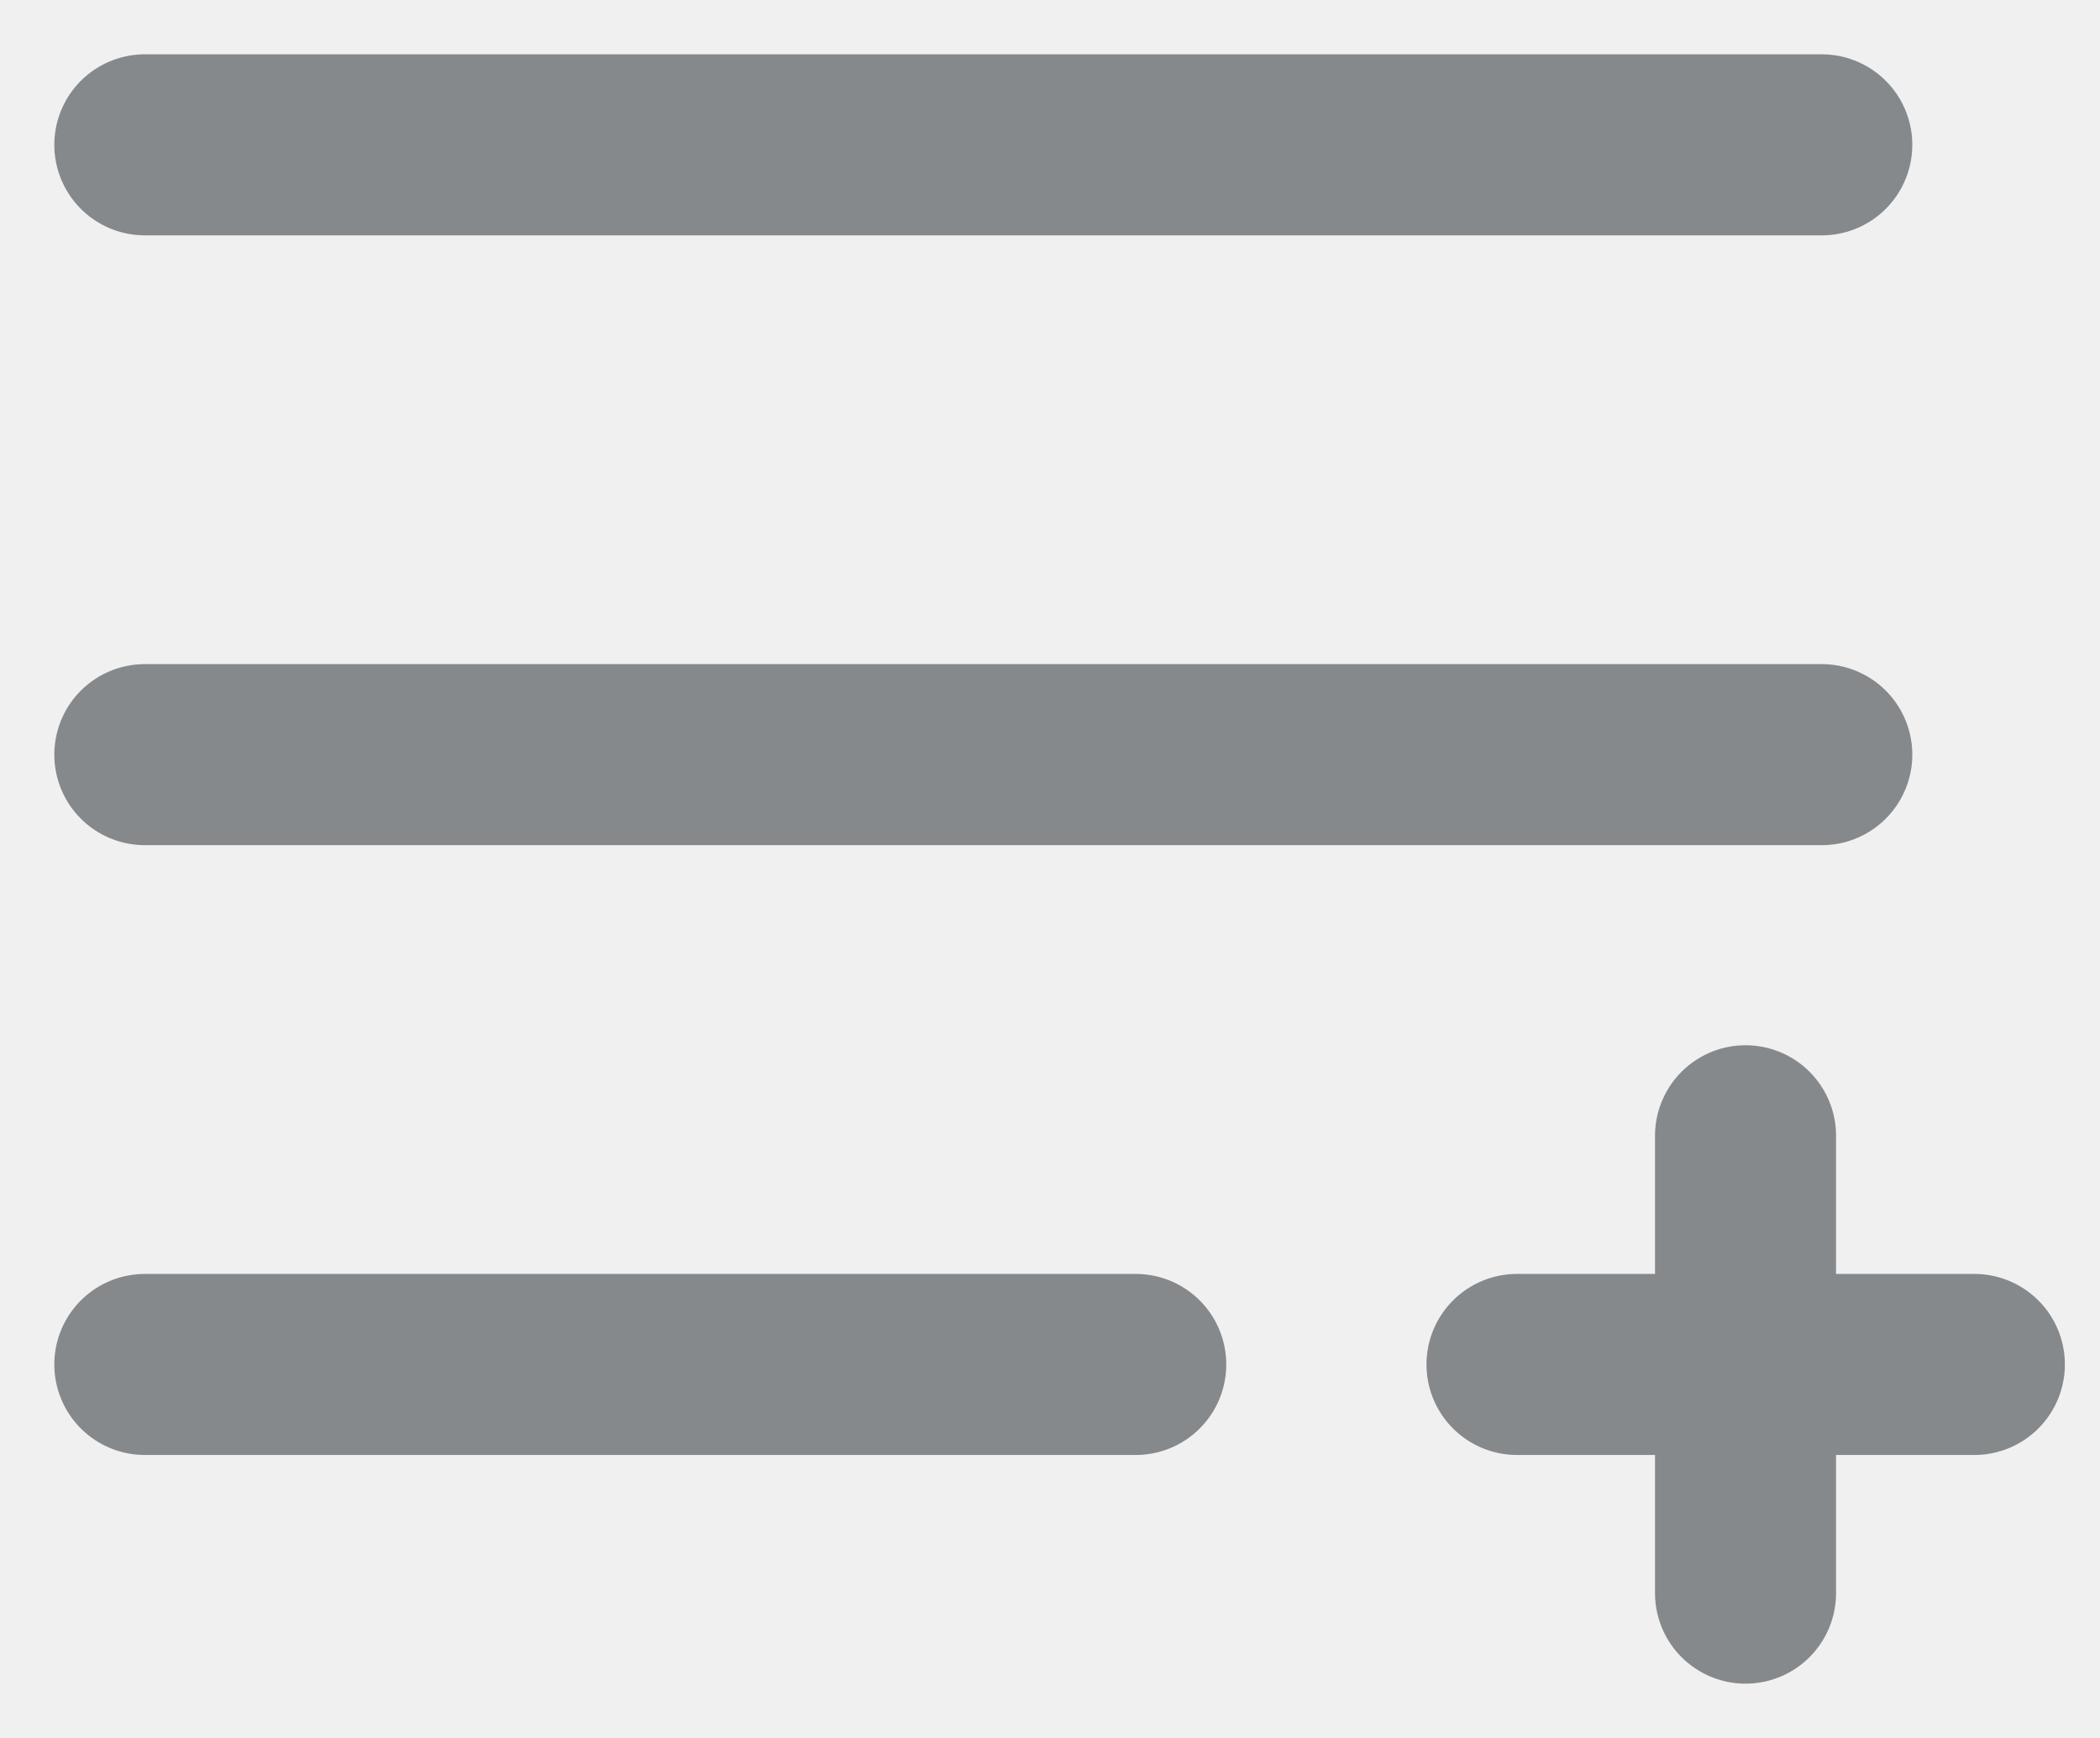
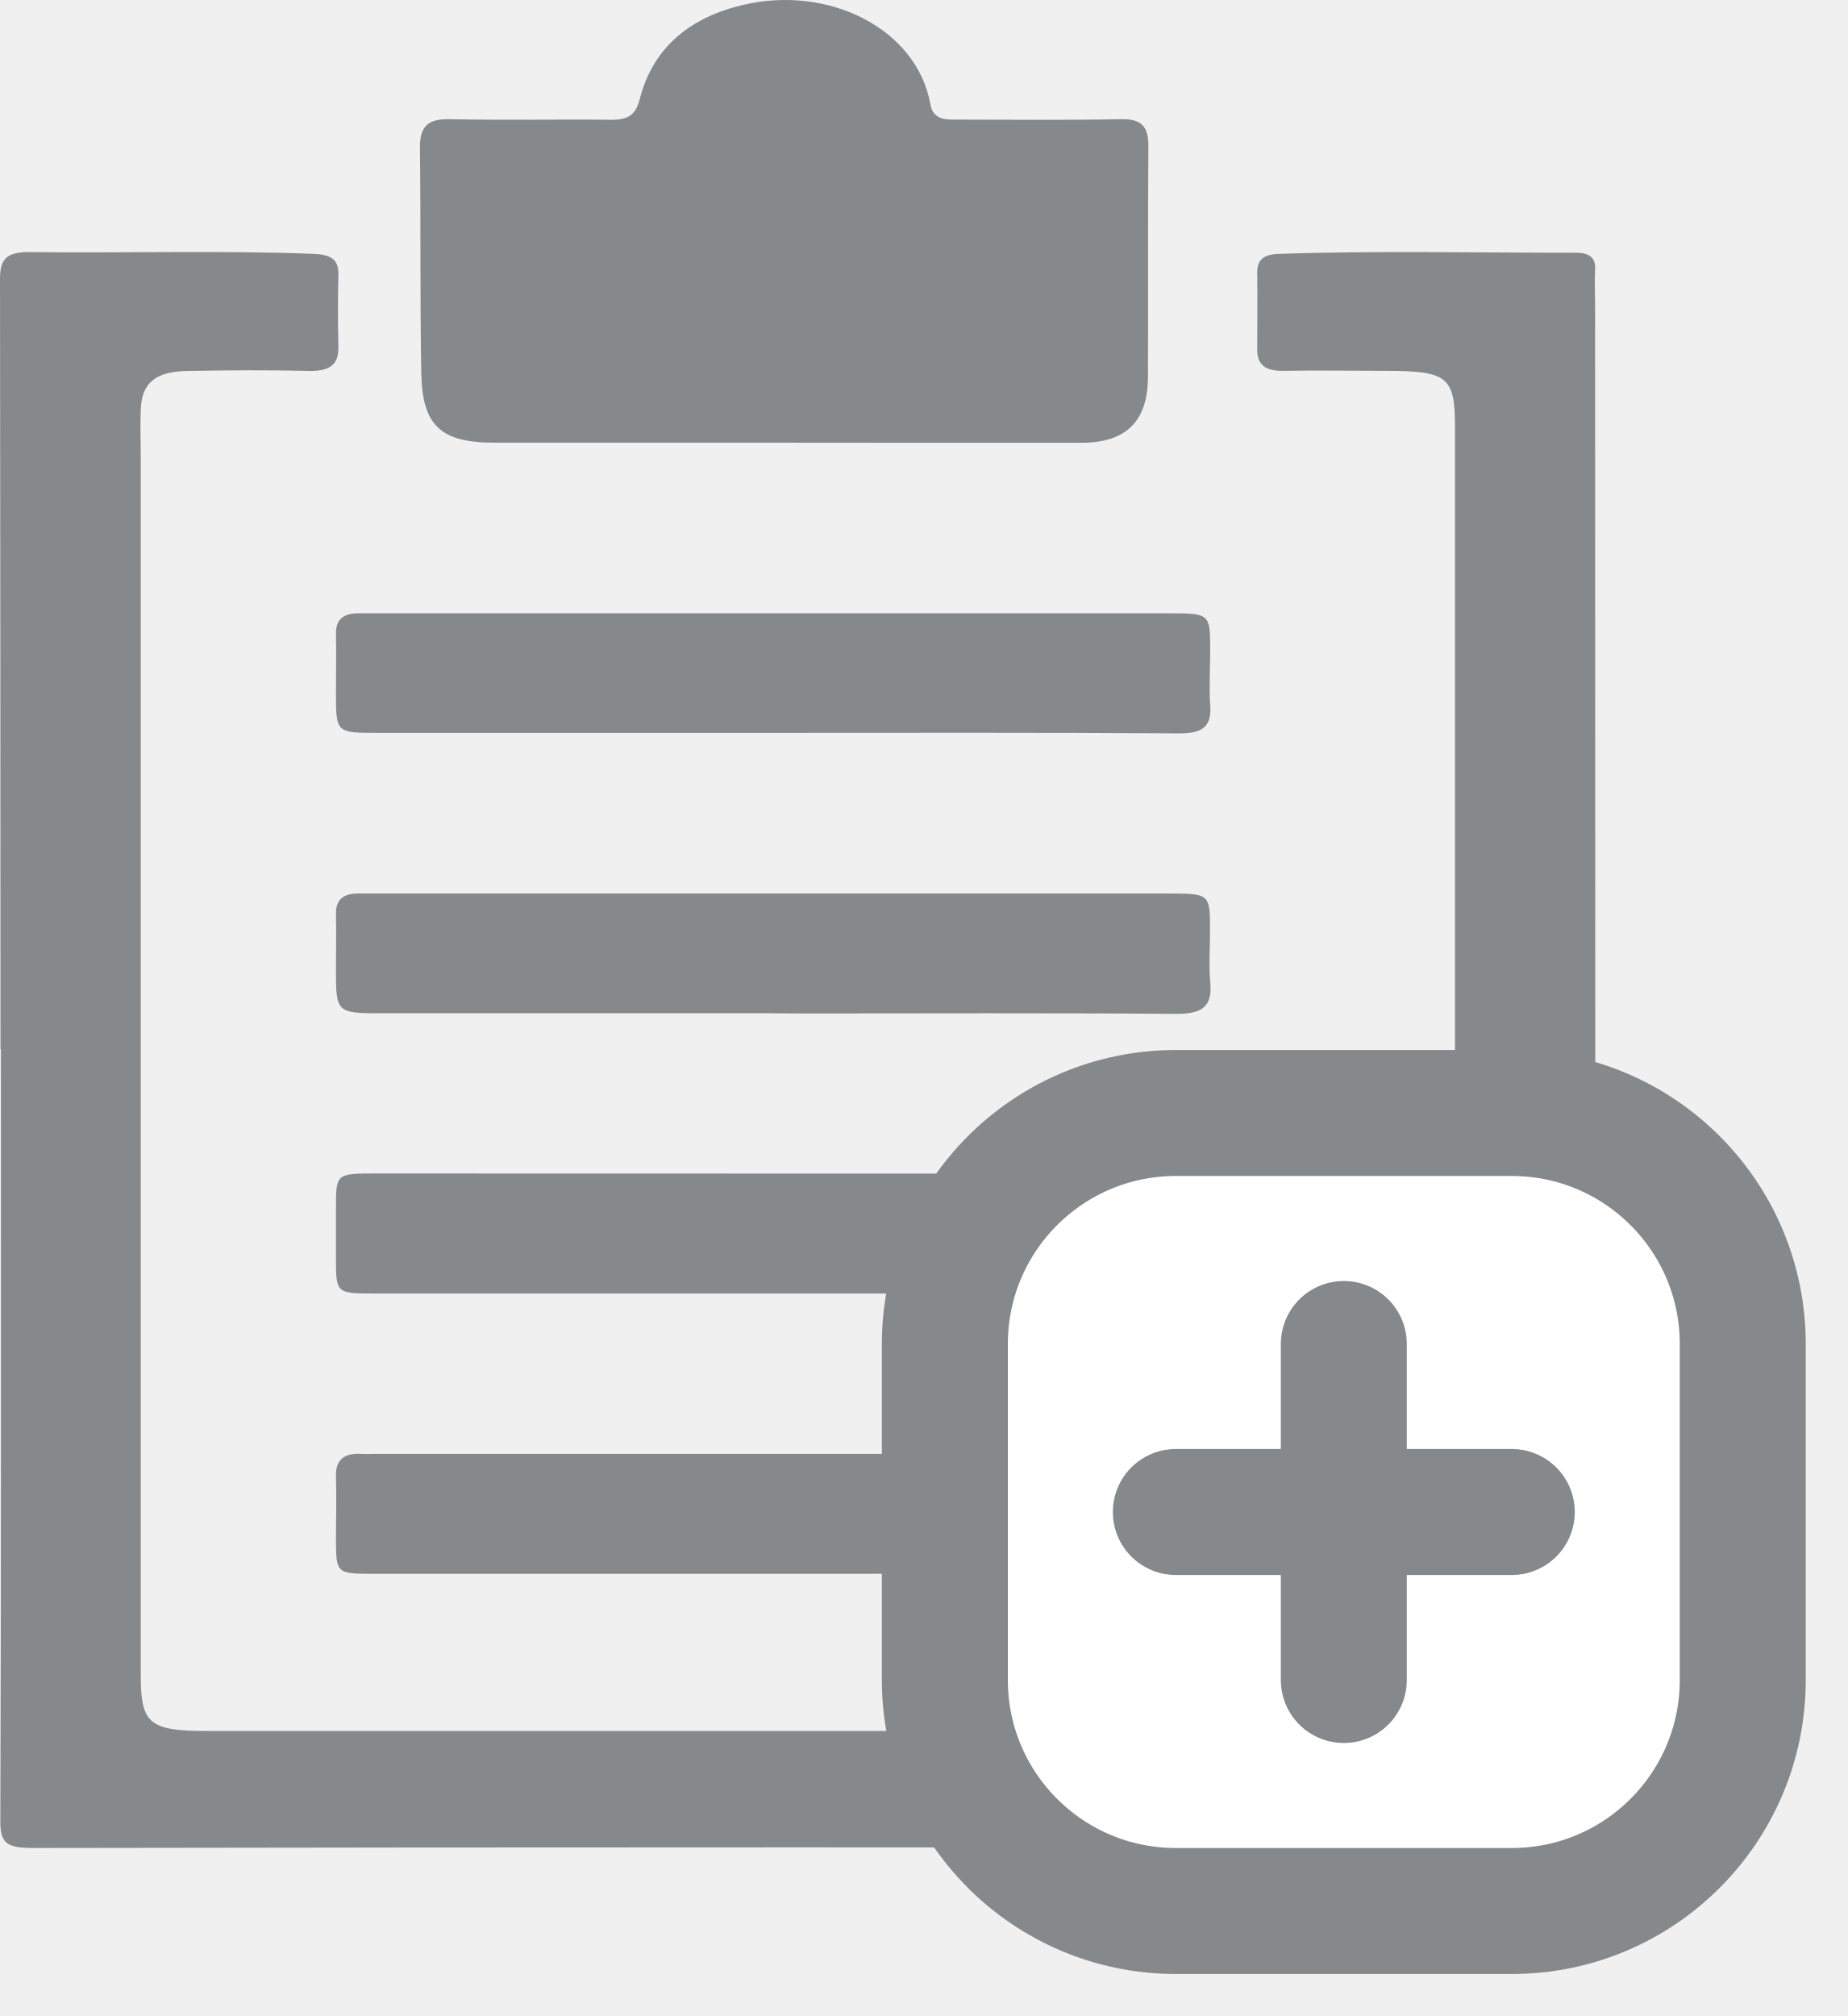
- <svg xmlns="http://www.w3.org/2000/svg" width="29" height="24" viewBox="0 0 29 24" fill="none">
-   <path d="M2 2H25.158" stroke="#85898C" stroke-width="2.5" stroke-linecap="round" stroke-linejoin="round" />
-   <path d="M2 10.421H25.158" stroke="#85898C" stroke-width="2.5" stroke-linecap="round" stroke-linejoin="round" />
-   <path d="M2 18.842H15.684" stroke="#85898C" stroke-width="2.5" stroke-linecap="round" stroke-linejoin="round" />
-   <path d="M20.949 18.842H27.265" stroke="#85898C" stroke-width="2.5" stroke-linecap="round" stroke-linejoin="round" />
-   <path d="M24.105 15.684V22" stroke="#85898C" stroke-width="2.5" stroke-linecap="round" stroke-linejoin="round" />
+ <svg xmlns="http://www.w3.org/2000/svg" width="22" height="24" viewBox="0 0 22 24" fill="none">
+   <path d="M0.006 12.488C0.006 9.434 0.004 6.379 0 3.325C0 3.087 0.07 2.997 0.363 3.001C1.484 3.015 2.606 2.979 3.727 3.022C3.962 3.03 4.035 3.102 4.029 3.282C4.022 3.562 4.022 3.843 4.029 4.125C4.035 4.332 3.937 4.421 3.679 4.416C3.2 4.404 2.721 4.408 2.242 4.416C1.852 4.421 1.688 4.556 1.676 4.875C1.668 5.069 1.676 5.263 1.676 5.457V19.944C1.676 20.519 1.776 20.606 2.457 20.607C7.176 20.607 11.895 20.607 16.614 20.607C17.201 20.607 17.324 20.501 17.324 20.003C17.324 15.029 17.324 10.055 17.324 5.081C17.324 4.488 17.235 4.416 16.512 4.415C16.103 4.415 15.694 4.407 15.286 4.415C15.058 4.42 14.967 4.336 14.969 4.157C14.969 3.856 14.973 3.555 14.969 3.255C14.965 3.1 15.035 3.027 15.232 3.022C16.411 2.983 17.591 3.01 18.77 3.009C18.928 3.009 19.001 3.073 18.992 3.209C18.984 3.354 18.992 3.5 18.992 3.645C18.992 9.647 18.995 15.649 19 21.651C19 21.934 18.918 22 18.579 22C12.518 21.99 6.456 21.99 0.394 22C0.084 22 0.004 21.945 0.004 21.686C0.015 18.622 0.011 15.558 0.011 12.493L0.006 12.488Z" fill="#85898C" />
+   <path d="M9.341 5.27C8.189 5.27 7.038 5.27 5.886 5.27C5.251 5.27 5.028 5.07 5.016 4.446C5 3.548 5.011 2.649 5 1.752C5 1.501 5.098 1.414 5.352 1.419C5.996 1.433 6.641 1.419 7.285 1.426C7.471 1.426 7.568 1.372 7.616 1.183C7.778 0.544 8.241 0.202 8.844 0.059C9.875 -0.185 10.918 0.349 11.077 1.239C11.11 1.421 11.244 1.425 11.389 1.424C12.043 1.424 12.697 1.432 13.351 1.419C13.596 1.414 13.675 1.51 13.673 1.745C13.666 2.662 13.673 3.579 13.668 4.499C13.663 5.017 13.405 5.269 12.884 5.271C11.702 5.273 10.521 5.27 9.341 5.27Z" fill="#85898C" />
+   <path d="M9.176 8.725H4.508C4.001 8.725 4.001 8.725 4 8.252C4 8.018 4.005 7.784 4 7.549C3.996 7.373 4.088 7.3 4.274 7.301C4.349 7.301 4.425 7.301 4.501 7.301H13.9C14.409 7.301 14.409 7.301 14.409 7.748C14.409 7.963 14.395 8.179 14.409 8.393C14.43 8.649 14.319 8.733 14.036 8.731C12.417 8.72 10.796 8.725 9.176 8.725Z" fill="#85898C" />
+   <path d="M9.207 12.063H4.573C4 12.063 4 12.063 4 11.53C4 11.315 4.005 11.101 4 10.886C3.996 10.71 4.086 10.635 4.273 10.637C4.348 10.637 4.424 10.637 4.499 10.637H13.899C14.407 10.637 14.407 10.637 14.407 11.084C14.407 11.289 14.392 11.494 14.41 11.699C14.436 11.979 14.318 12.072 14.005 12.07C12.504 12.058 11.003 12.065 9.501 12.065L9.207 12.063Z" fill="#85898C" />
+   <path d="M9.208 13.971C10.796 13.971 12.384 13.971 13.972 13.971C14.396 13.971 14.405 13.981 14.406 14.368C14.406 14.583 14.406 14.797 14.406 15.012C14.406 15.391 14.397 15.397 13.963 15.399H4.466C4.001 15.399 4.001 15.399 4 14.973C4 14.778 4 14.582 4 14.387C4 13.972 4 13.97 4.477 13.97L9.208 13.971Z" fill="#85898C" />
+   <path d="M9.171 18.736C7.594 18.736 6.017 18.736 4.439 18.736C4.011 18.736 4.002 18.726 4 18.343C4 18.09 4.008 17.836 4 17.582C3.993 17.378 4.094 17.295 4.311 17.308C4.365 17.311 4.419 17.308 4.473 17.308H13.936C14.406 17.308 14.406 17.308 14.408 17.728C14.408 17.953 14.394 18.178 14.411 18.401C14.431 18.66 14.31 18.741 14.033 18.74C12.651 18.731 11.268 18.736 9.885 18.736H9.171Z" fill="#85898C" />
+   <path d="M18 13.25H14C12.481 13.25 11.25 14.481 11.25 16V20C11.25 21.519 12.481 22.75 14 22.75H18C19.519 22.75 20.75 21.519 20.75 20V16C20.75 14.481 19.519 13.25 18 13.25Z" fill="white" stroke="#85898C" stroke-width="1.5" />
+   <path d="M14 18H18" stroke="#85898C" stroke-width="1.5" stroke-linecap="round" stroke-linejoin="round" />
+   <path d="M16 16V20" stroke="#85898C" stroke-width="1.5" stroke-linecap="round" stroke-linejoin="round" />
</svg>
